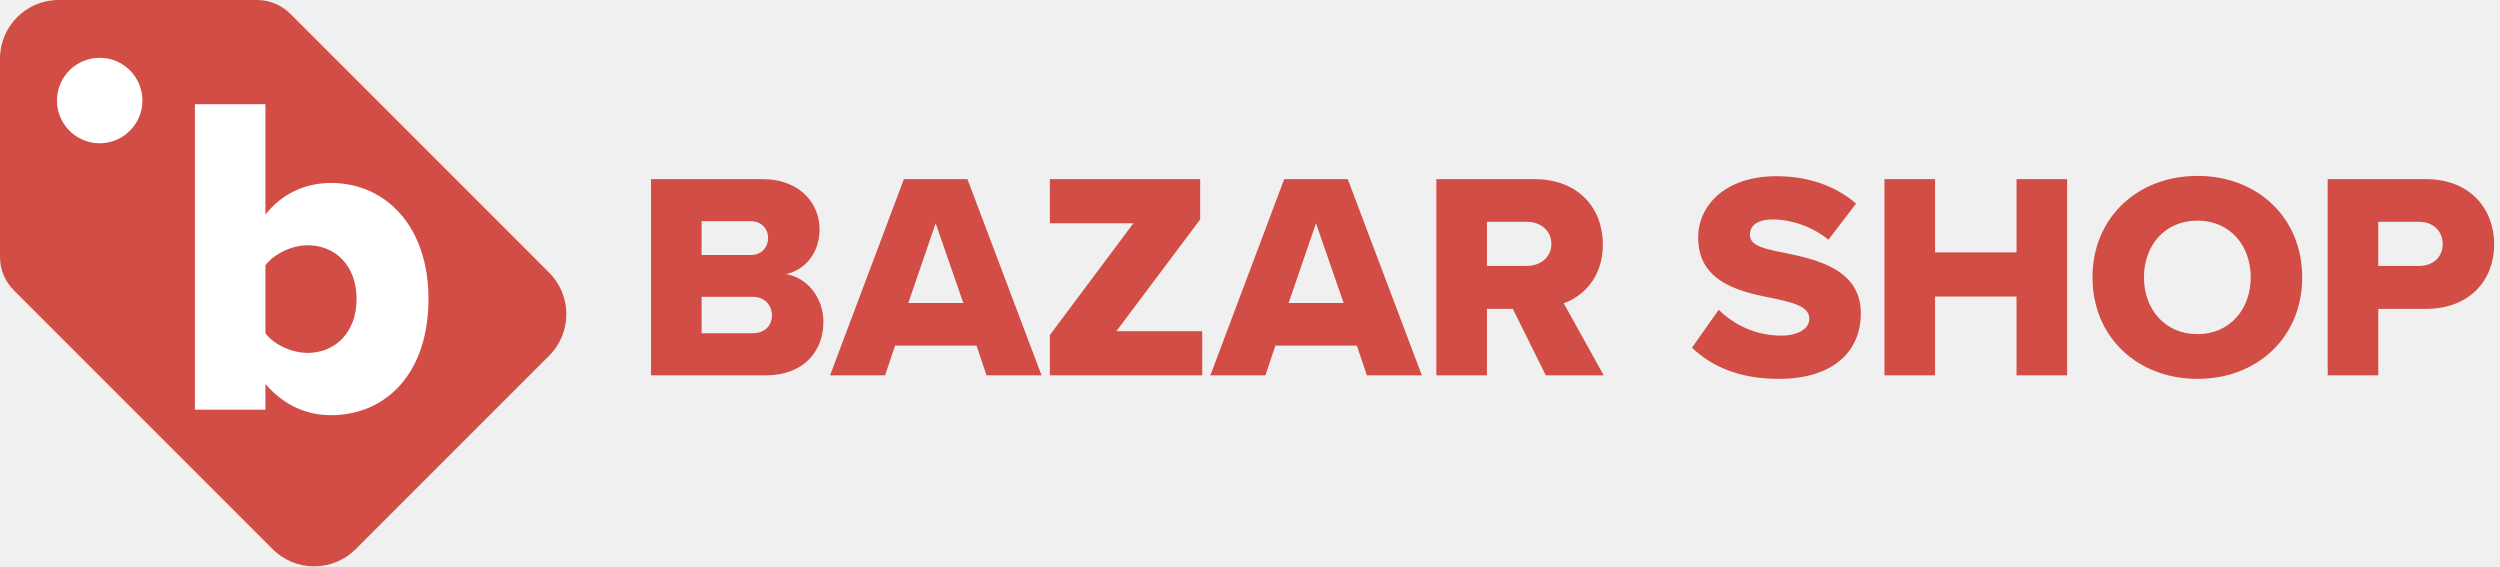
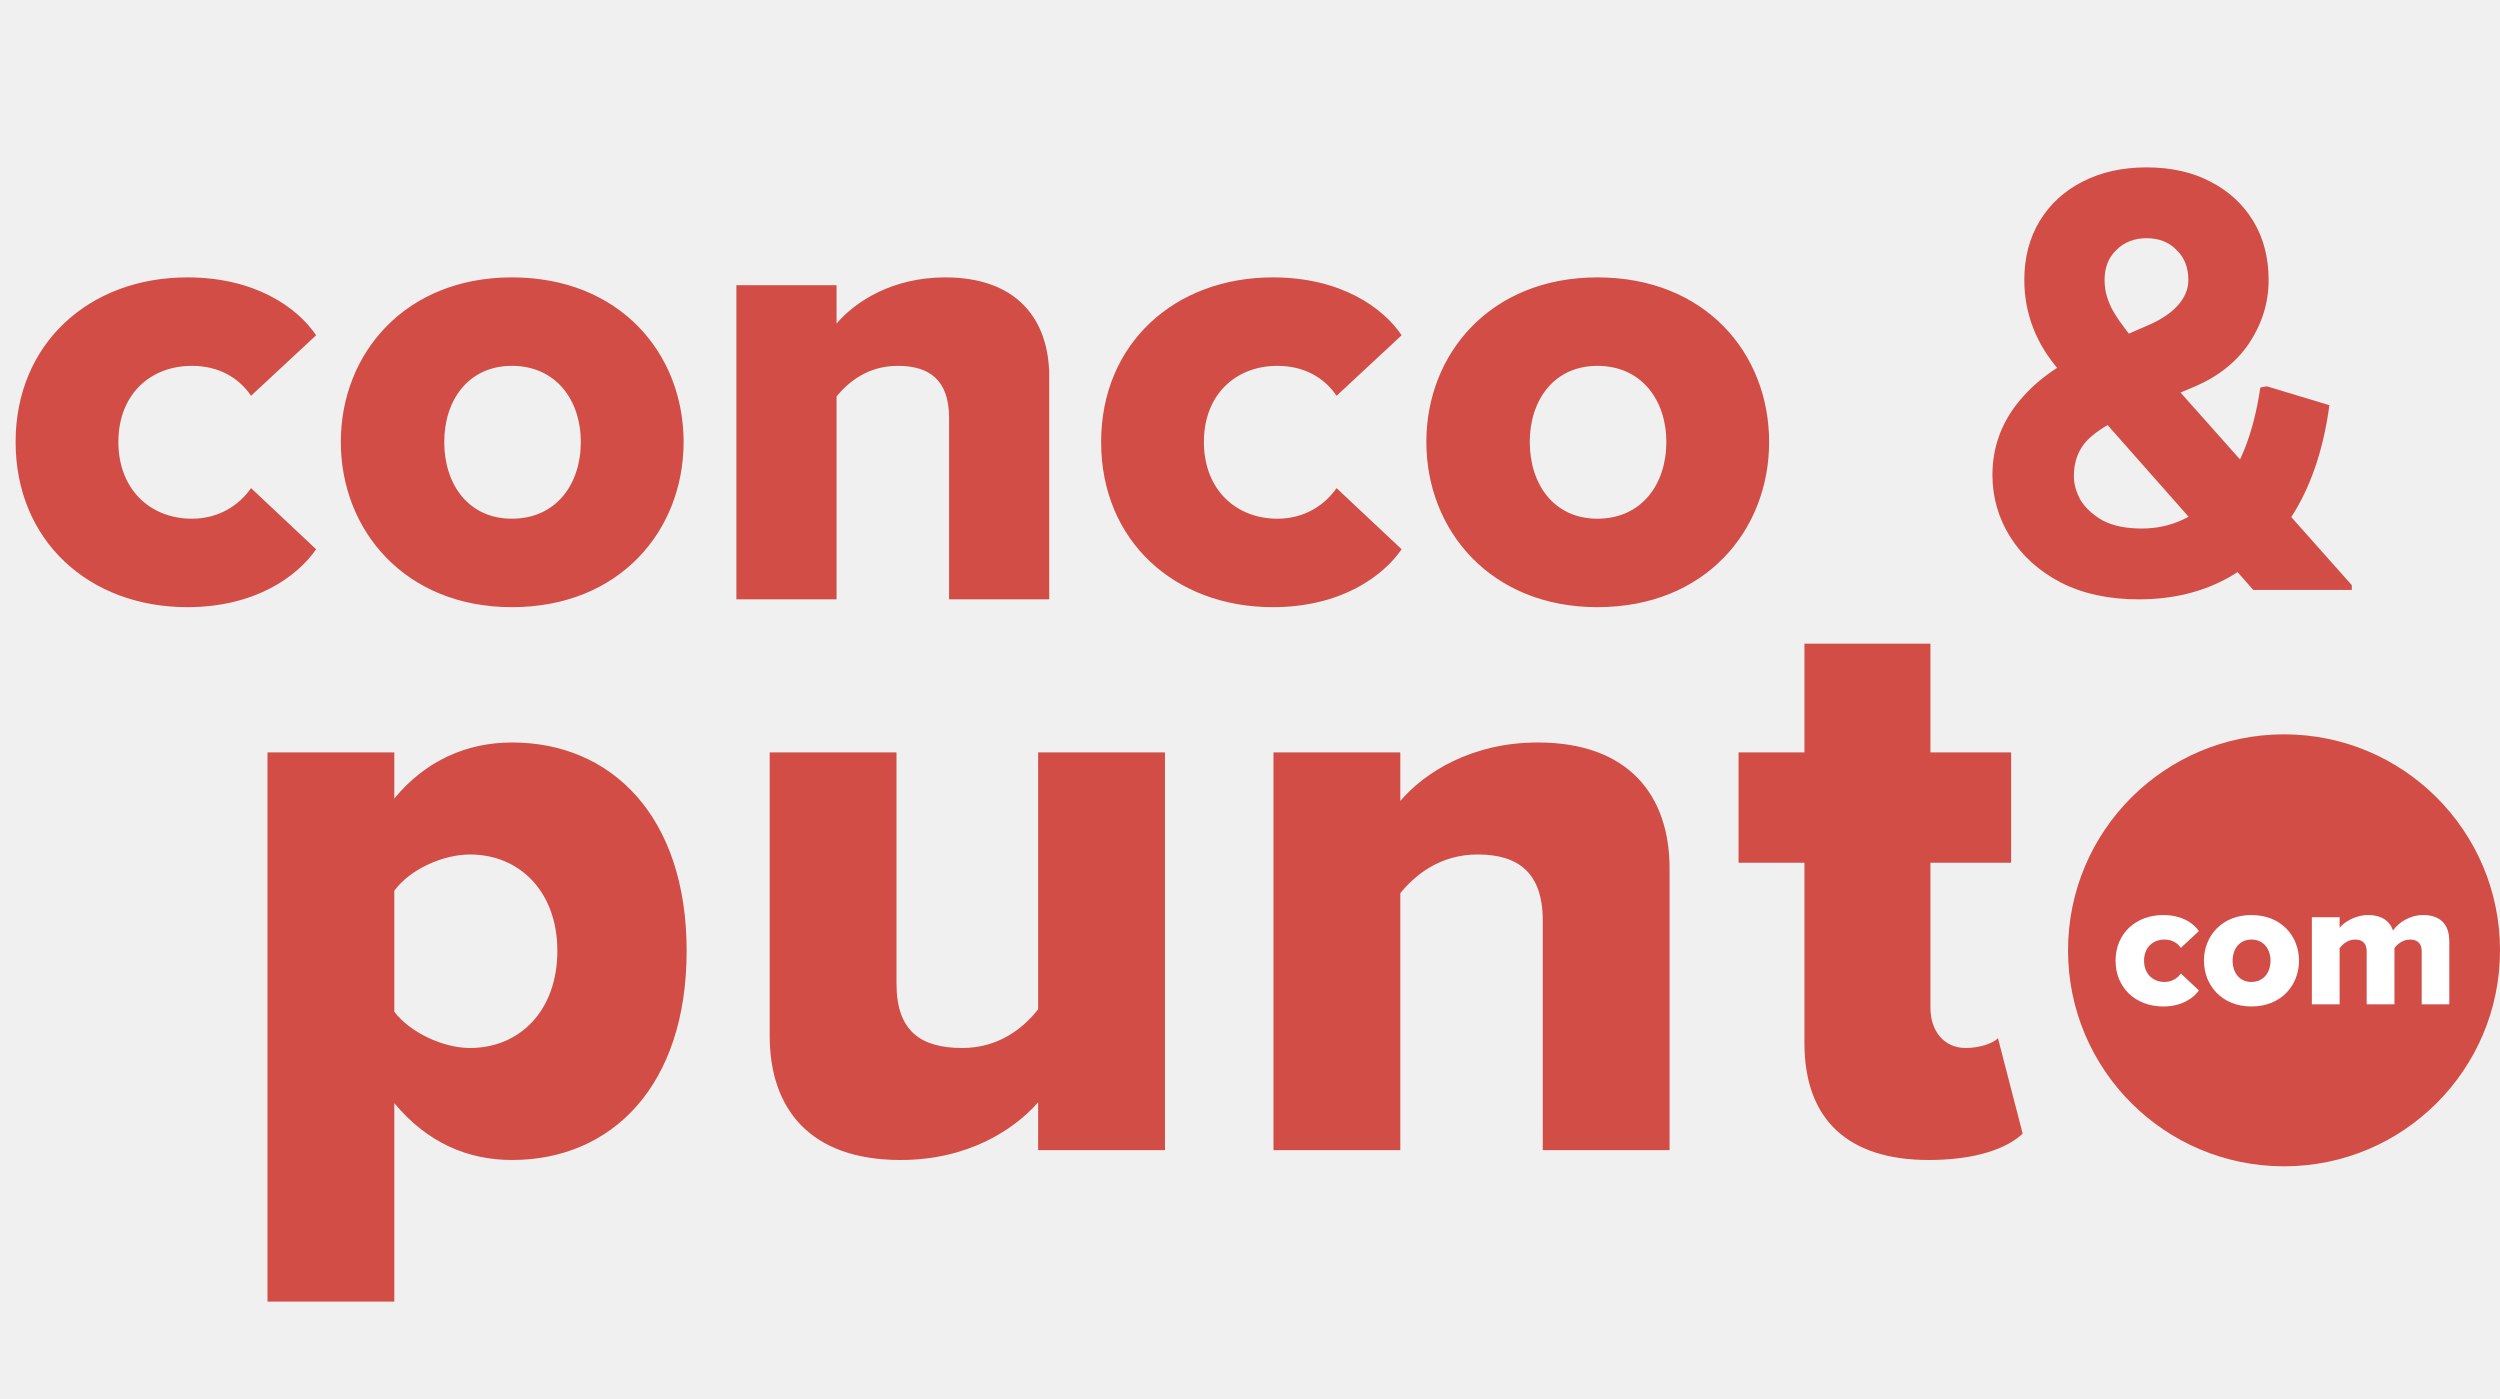
- <svg xmlns="http://www.w3.org/2000/svg" width="746" height="169" viewBox="0 0 746 169" fill="none">
-   <path d="M0 76.7V17.5C0 7.835 7.835 0 17.5 0H76.7C80.413 0 83.974 1.475 86.6 4.1L163.874 81.375C170.709 88.209 170.709 99.289 163.874 106.124L106.124 163.874C99.289 170.709 88.209 170.709 81.375 163.874L4.1 86.6C1.475 83.974 0 80.413 0 76.7Z" fill="#D14D45" />
-   <path d="M42.5 30C42.5 37.041 36.791 42.75 29.75 42.75C22.708 42.75 17 37.041 17 30C17 22.958 22.708 17.25 29.75 17.25C36.791 17.25 42.5 22.958 42.5 30Z" fill="white" />
-   <path d="M79.202 122.249H58.154V31.084H79.202V64.024C84.396 57.463 91.503 54.593 98.747 54.593C115.149 54.593 127.86 67.578 127.86 89.173C127.86 111.588 115.012 123.889 98.747 123.889C91.367 123.889 84.669 120.882 79.202 114.595V122.249ZM79.202 79.195V99.424C81.799 102.977 87.266 105.301 91.777 105.301C100.114 105.301 106.401 99.15 106.401 89.173C106.401 79.332 100.114 73.181 91.777 73.181C87.266 73.181 81.799 75.642 79.202 79.195Z" fill="white" />
-   <path d="M228.497 112H194.266V53.456H227.444C239.03 53.456 244.559 61.005 244.559 68.377C244.559 75.662 240.083 80.578 234.554 81.806C240.785 82.772 245.701 88.74 245.701 96.113C245.701 104.627 239.995 112 228.497 112ZM209.363 66.008V76.101H224.021C227.093 76.101 229.199 73.907 229.199 71.011C229.199 68.114 227.093 66.008 224.021 66.008H209.363ZM209.363 88.565V99.449H224.548C228.146 99.449 230.34 97.254 230.34 94.095C230.34 91.11 228.234 88.565 224.548 88.565H209.363ZM310.8 112H294.386L291.402 103.135H267.089L264.105 112H247.692L269.723 53.456H288.681L310.8 112ZM287.452 90.408L279.202 66.622L271.039 90.408H287.452ZM358.746 112H313.281V99.975L338.208 66.622H313.281V53.456H358.132V65.481L333.117 98.834H358.746V112ZM424.286 112H407.872L404.888 103.135H380.575L377.591 112H361.178L383.209 53.456H402.167L424.286 112ZM400.938 90.408L392.688 66.622L384.525 90.408H400.938ZM478.552 112H461.261L451.431 92.164H443.707V112H428.61V53.456H457.926C470.916 53.456 478.289 62.058 478.289 72.942C478.289 83.123 472.057 88.565 466.615 90.496L478.552 112ZM462.929 72.766C462.929 68.728 459.593 66.183 455.644 66.183H443.707V79.349H455.644C459.593 79.349 462.929 76.803 462.929 72.766ZM504.883 103.749L512.87 92.427C517.083 96.64 523.578 100.151 531.565 100.151C536.744 100.151 539.904 97.957 539.904 95.148C539.904 91.812 536.13 90.496 529.898 89.179C520.243 87.248 506.726 84.791 506.726 70.923C506.726 61.092 515.064 52.579 530.073 52.579C539.465 52.579 547.628 55.387 553.859 60.741L545.609 71.537C540.694 67.5 534.286 65.481 529.108 65.481C524.105 65.481 522.174 67.5 522.174 70.045C522.174 73.117 525.772 74.17 532.268 75.399C541.922 77.418 555.264 80.227 555.264 93.48C555.264 105.242 546.574 113.053 530.863 113.053C519.014 113.053 510.764 109.367 504.883 103.749ZM616.831 112H601.734V88.477H577.421V112H562.325V53.456H577.421V75.311H601.734V53.456H616.831V112ZM624.398 82.772C624.398 64.954 637.827 52.491 655.732 52.491C673.638 52.491 686.979 64.954 686.979 82.772C686.979 100.59 673.638 113.053 655.732 113.053C637.827 113.053 624.398 100.59 624.398 82.772ZM671.619 82.772C671.619 73.205 665.387 65.832 655.732 65.832C645.99 65.832 639.758 73.205 639.758 82.772C639.758 92.251 645.99 99.712 655.732 99.712C665.387 99.712 671.619 92.251 671.619 82.772ZM709.679 112H694.582V53.456H723.898C737.064 53.456 744.261 62.321 744.261 72.942C744.261 83.474 737.064 92.164 723.898 92.164H709.679V112ZM728.901 72.854C728.901 68.816 725.917 66.183 721.879 66.183H709.679V79.349H721.879C725.917 79.349 728.901 76.803 728.901 72.854Z" fill="#D14D45" />
+ <svg xmlns="http://www.w3.org/2000/svg" width="463" height="259" viewBox="0 0 463 259" fill="none">
+   <path d="M396.104 111C390.494 111 385.648 109.943 381.568 107.831C377.561 105.718 374.464 102.912 372.279 99.415C370.093 95.918 369 92.093 369 87.94C369 82.985 370.566 78.541 373.699 74.607C376.832 70.672 381.168 67.503 386.705 65.098L397.962 60.18C400.293 59.16 402.078 57.958 403.317 56.574C404.628 55.117 405.284 53.55 405.284 51.874C405.284 49.543 404.556 47.685 403.098 46.301C401.714 44.843 399.856 44.115 397.525 44.115C395.266 44.115 393.408 44.843 391.951 46.301C390.494 47.685 389.765 49.543 389.765 51.874C389.765 53.914 390.348 55.918 391.514 57.885C392.68 59.852 394.501 62.221 396.978 64.989L416.268 86.683L435.557 108.377V109.251H417.306L381.568 68.814C379.31 66.264 377.634 63.568 376.541 60.727C375.448 57.885 374.902 54.934 374.902 51.874C374.902 47.721 375.849 44.078 377.743 40.945C379.638 37.812 382.297 35.372 385.721 33.623C389.146 31.874 393.08 31 397.525 31C402.042 31 405.976 31.874 409.328 33.623C412.752 35.372 415.412 37.812 417.306 40.945C419.2 44.078 420.148 47.721 420.148 51.874C420.148 56.027 418.945 59.925 416.541 63.568C414.137 67.138 410.639 69.871 406.049 71.765L394.902 76.464C391.113 78.067 388.344 79.743 386.596 81.492C384.92 83.24 384.082 85.463 384.082 88.158C384.082 89.688 384.519 91.219 385.393 92.749C386.341 94.206 387.725 95.444 389.547 96.464C391.441 97.412 393.809 97.885 396.65 97.885C402.042 97.885 406.705 95.736 410.639 91.437C414.647 87.138 417.306 80.581 418.617 71.765L419.82 71.546L431.404 75.044C430.384 82.694 428.271 89.215 425.066 94.607C421.86 99.925 417.816 104.005 412.934 106.847C408.053 109.616 402.443 111 396.104 111Z" fill="#D14D45" />
+   <path d="M2.891 81.849C2.891 63.66 16.503 51.373 34.692 51.373C47.22 51.373 55.05 56.914 58.543 62.094L46.497 73.296C44.208 69.924 40.474 67.755 35.535 67.755C27.826 67.755 21.923 73.056 21.923 81.849C21.923 90.642 27.826 96.063 35.535 96.063C40.474 96.063 44.208 93.654 46.497 90.402L58.543 101.725C55.05 106.784 47.22 112.446 34.692 112.446C16.503 112.446 2.891 100.159 2.891 81.849ZM94.801 112.446C75.046 112.446 63.12 98.231 63.12 81.849C63.12 65.467 75.046 51.373 94.801 51.373C114.797 51.373 126.602 65.467 126.602 81.849C126.602 98.231 114.797 112.446 94.801 112.446ZM94.801 96.063C102.992 96.063 107.569 89.679 107.569 81.849C107.569 74.14 102.992 67.755 94.801 67.755C86.73 67.755 82.273 74.14 82.273 81.849C82.273 89.679 86.73 96.063 94.801 96.063ZM194.32 111H175.77V77.392C175.77 70.285 172.035 67.755 166.253 67.755C160.712 67.755 157.099 70.767 154.93 73.417V111H136.38V52.819H154.93V59.926C158.424 55.83 165.29 51.373 175.047 51.373C188.297 51.373 194.32 59.082 194.32 69.803V111ZM203.93 81.849C203.93 63.66 217.541 51.373 235.731 51.373C248.258 51.373 256.088 56.914 259.581 62.094L247.536 73.296C245.247 69.924 241.513 67.755 236.574 67.755C228.865 67.755 222.962 73.056 222.962 81.849C222.962 90.642 228.865 96.063 236.574 96.063C241.513 96.063 245.247 93.654 247.536 90.402L259.581 101.725C256.088 106.784 248.258 112.446 235.731 112.446C217.541 112.446 203.93 100.159 203.93 81.849ZM295.839 112.446C276.084 112.446 264.159 98.231 264.159 81.849C264.159 65.467 276.084 51.373 295.839 51.373C315.836 51.373 327.64 65.467 327.64 81.849C327.64 98.231 315.836 112.446 295.839 112.446ZM295.839 96.063C304.031 96.063 308.608 89.679 308.608 81.849C308.608 74.14 304.031 67.755 295.839 67.755C287.769 67.755 283.312 74.14 283.312 81.849C283.312 89.679 287.769 96.063 295.839 96.063Z" fill="#D14D45" />
+   <circle cx="423" cy="176" r="40" fill="#D14D45" />
+   <path d="M391.802 177.916C391.802 172.871 395.577 169.464 400.621 169.464C404.095 169.464 406.267 171.001 407.235 172.437L403.895 175.544C403.26 174.608 402.225 174.007 400.855 174.007C398.717 174.007 397.08 175.477 397.08 177.916C397.08 180.354 398.717 181.858 400.855 181.858C402.225 181.858 403.26 181.189 403.895 180.288L407.235 183.428C406.267 184.831 404.095 186.401 400.621 186.401C395.577 186.401 391.802 182.993 391.802 177.916ZM416.957 186.401C411.478 186.401 408.171 182.459 408.171 177.916C408.171 173.372 411.478 169.464 416.957 169.464C422.502 169.464 425.776 173.372 425.776 177.916C425.776 182.459 422.502 186.401 416.957 186.401ZM416.957 181.858C419.228 181.858 420.498 180.087 420.498 177.916C420.498 175.778 419.228 174.007 416.957 174.007C414.719 174.007 413.482 175.778 413.482 177.916C413.482 180.087 414.719 181.858 416.957 181.858ZM453.609 186H448.498V176.179C448.498 174.942 447.897 174.007 446.36 174.007C444.957 174.007 443.955 174.909 443.454 175.577V186H438.309V176.179C438.309 174.942 437.741 174.007 436.171 174.007C434.801 174.007 433.833 174.909 433.298 175.577V186H428.154V169.865H433.298V171.836C434 170.9 436.071 169.464 438.61 169.464C440.915 169.464 442.518 170.433 443.186 172.337C444.122 170.934 446.226 169.464 448.765 169.464C451.739 169.464 453.609 171.001 453.609 174.308V186Z" fill="white" />
+   <path d="M73.026 204.307V241.061H49.54V139.339H73.026V147.879C78.822 140.864 86.447 137.509 94.835 137.509C113.288 137.509 127.166 151.235 127.166 176.093C127.166 201.104 113.288 214.83 94.835 214.83C86.6 214.83 79.127 211.627 73.026 204.307ZM103.223 176.093C103.223 165.113 96.208 158.25 87.057 158.25C82.024 158.25 75.924 160.995 73.026 164.96V187.379C75.924 191.191 82.024 194.089 87.057 194.089C96.208 194.089 103.223 187.226 103.223 176.093ZM215.749 213H192.263V204.155C187.688 209.34 179.148 214.83 166.794 214.83C150.019 214.83 142.546 205.375 142.546 191.802V139.339H166.032V182.194C166.032 191.039 170.607 194.089 178.233 194.089C184.943 194.089 189.518 190.429 192.263 186.921V139.339H215.749V213ZM309.205 213H285.719V170.451C285.719 161.453 280.991 158.25 273.671 158.25C266.656 158.25 262.08 162.063 259.335 165.418V213H235.849V139.339H259.335V148.337C263.758 143.152 272.451 137.509 284.804 137.509C301.58 137.509 309.205 147.269 309.205 160.843V213ZM357.21 214.83C342.265 214.83 334.182 207.357 334.182 193.174V159.775H321.981V139.339H334.182V119.208H357.515V139.339H372.461V159.775H357.515V186.616C357.515 190.886 359.955 194.089 364.073 194.089C366.666 194.089 369.258 193.174 370.021 192.259L374.596 209.95C371.698 212.695 365.903 214.83 357.21 214.83Z" fill="#D14D45" />
</svg>
